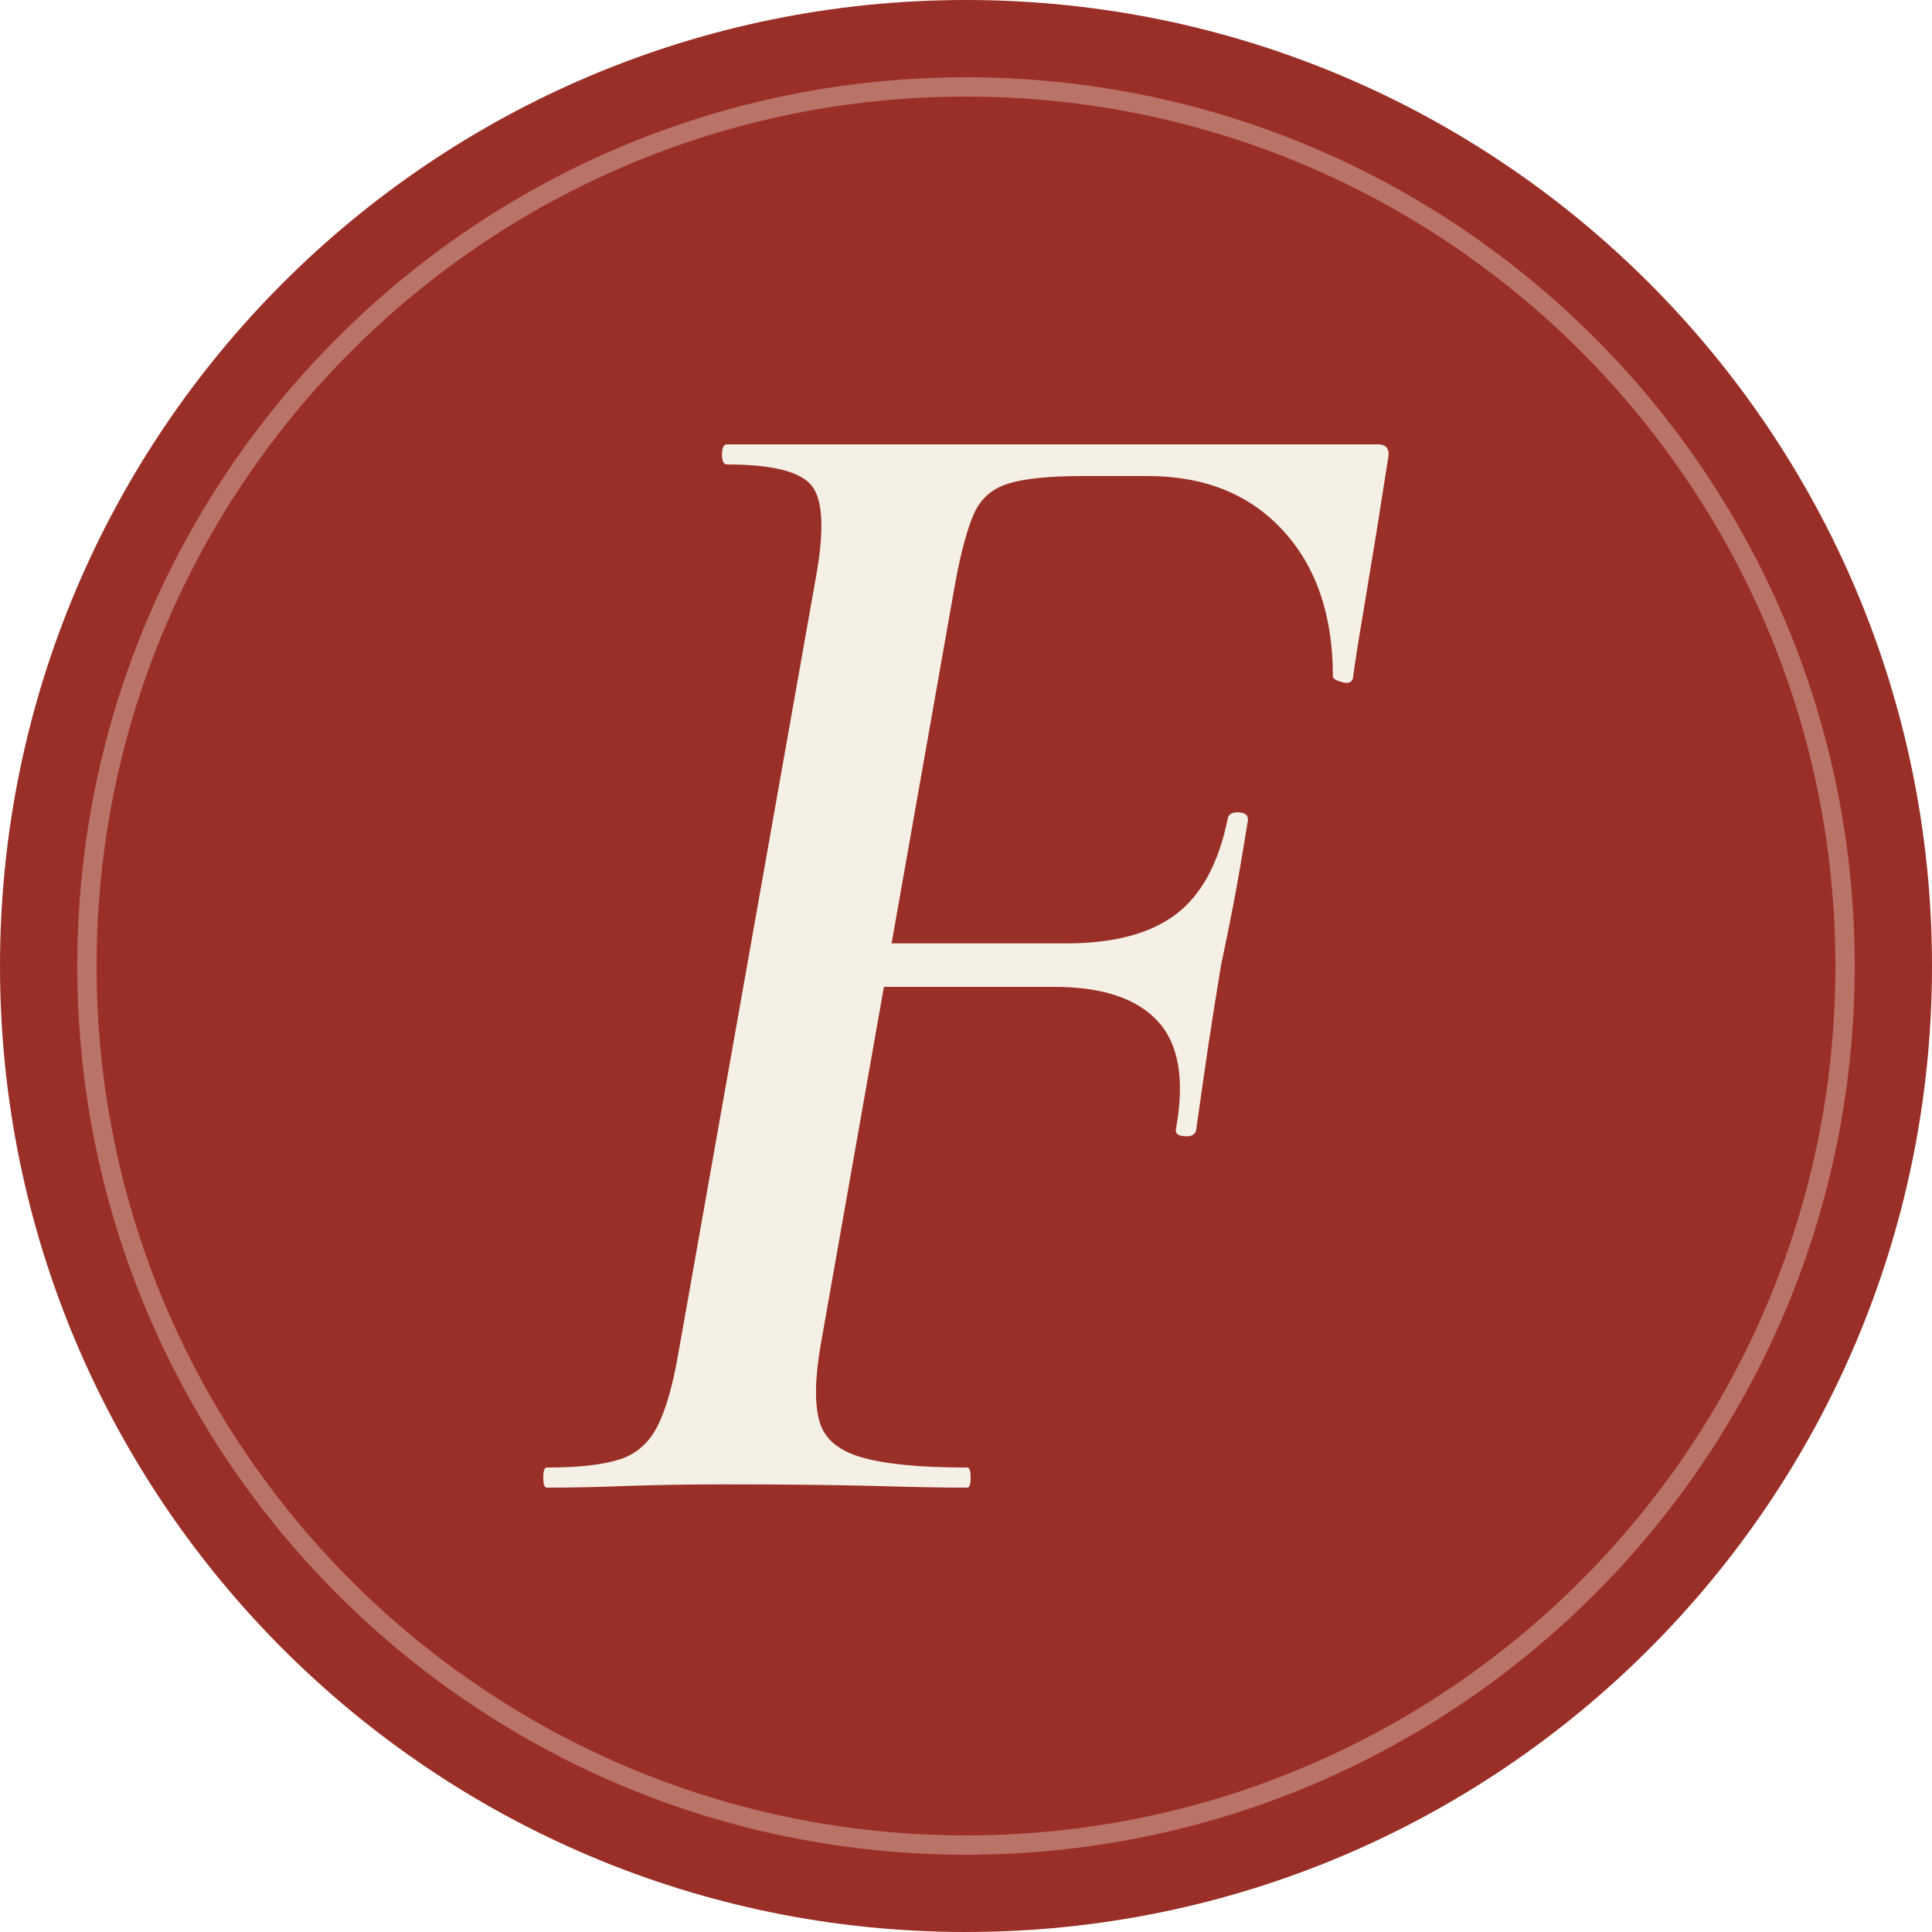
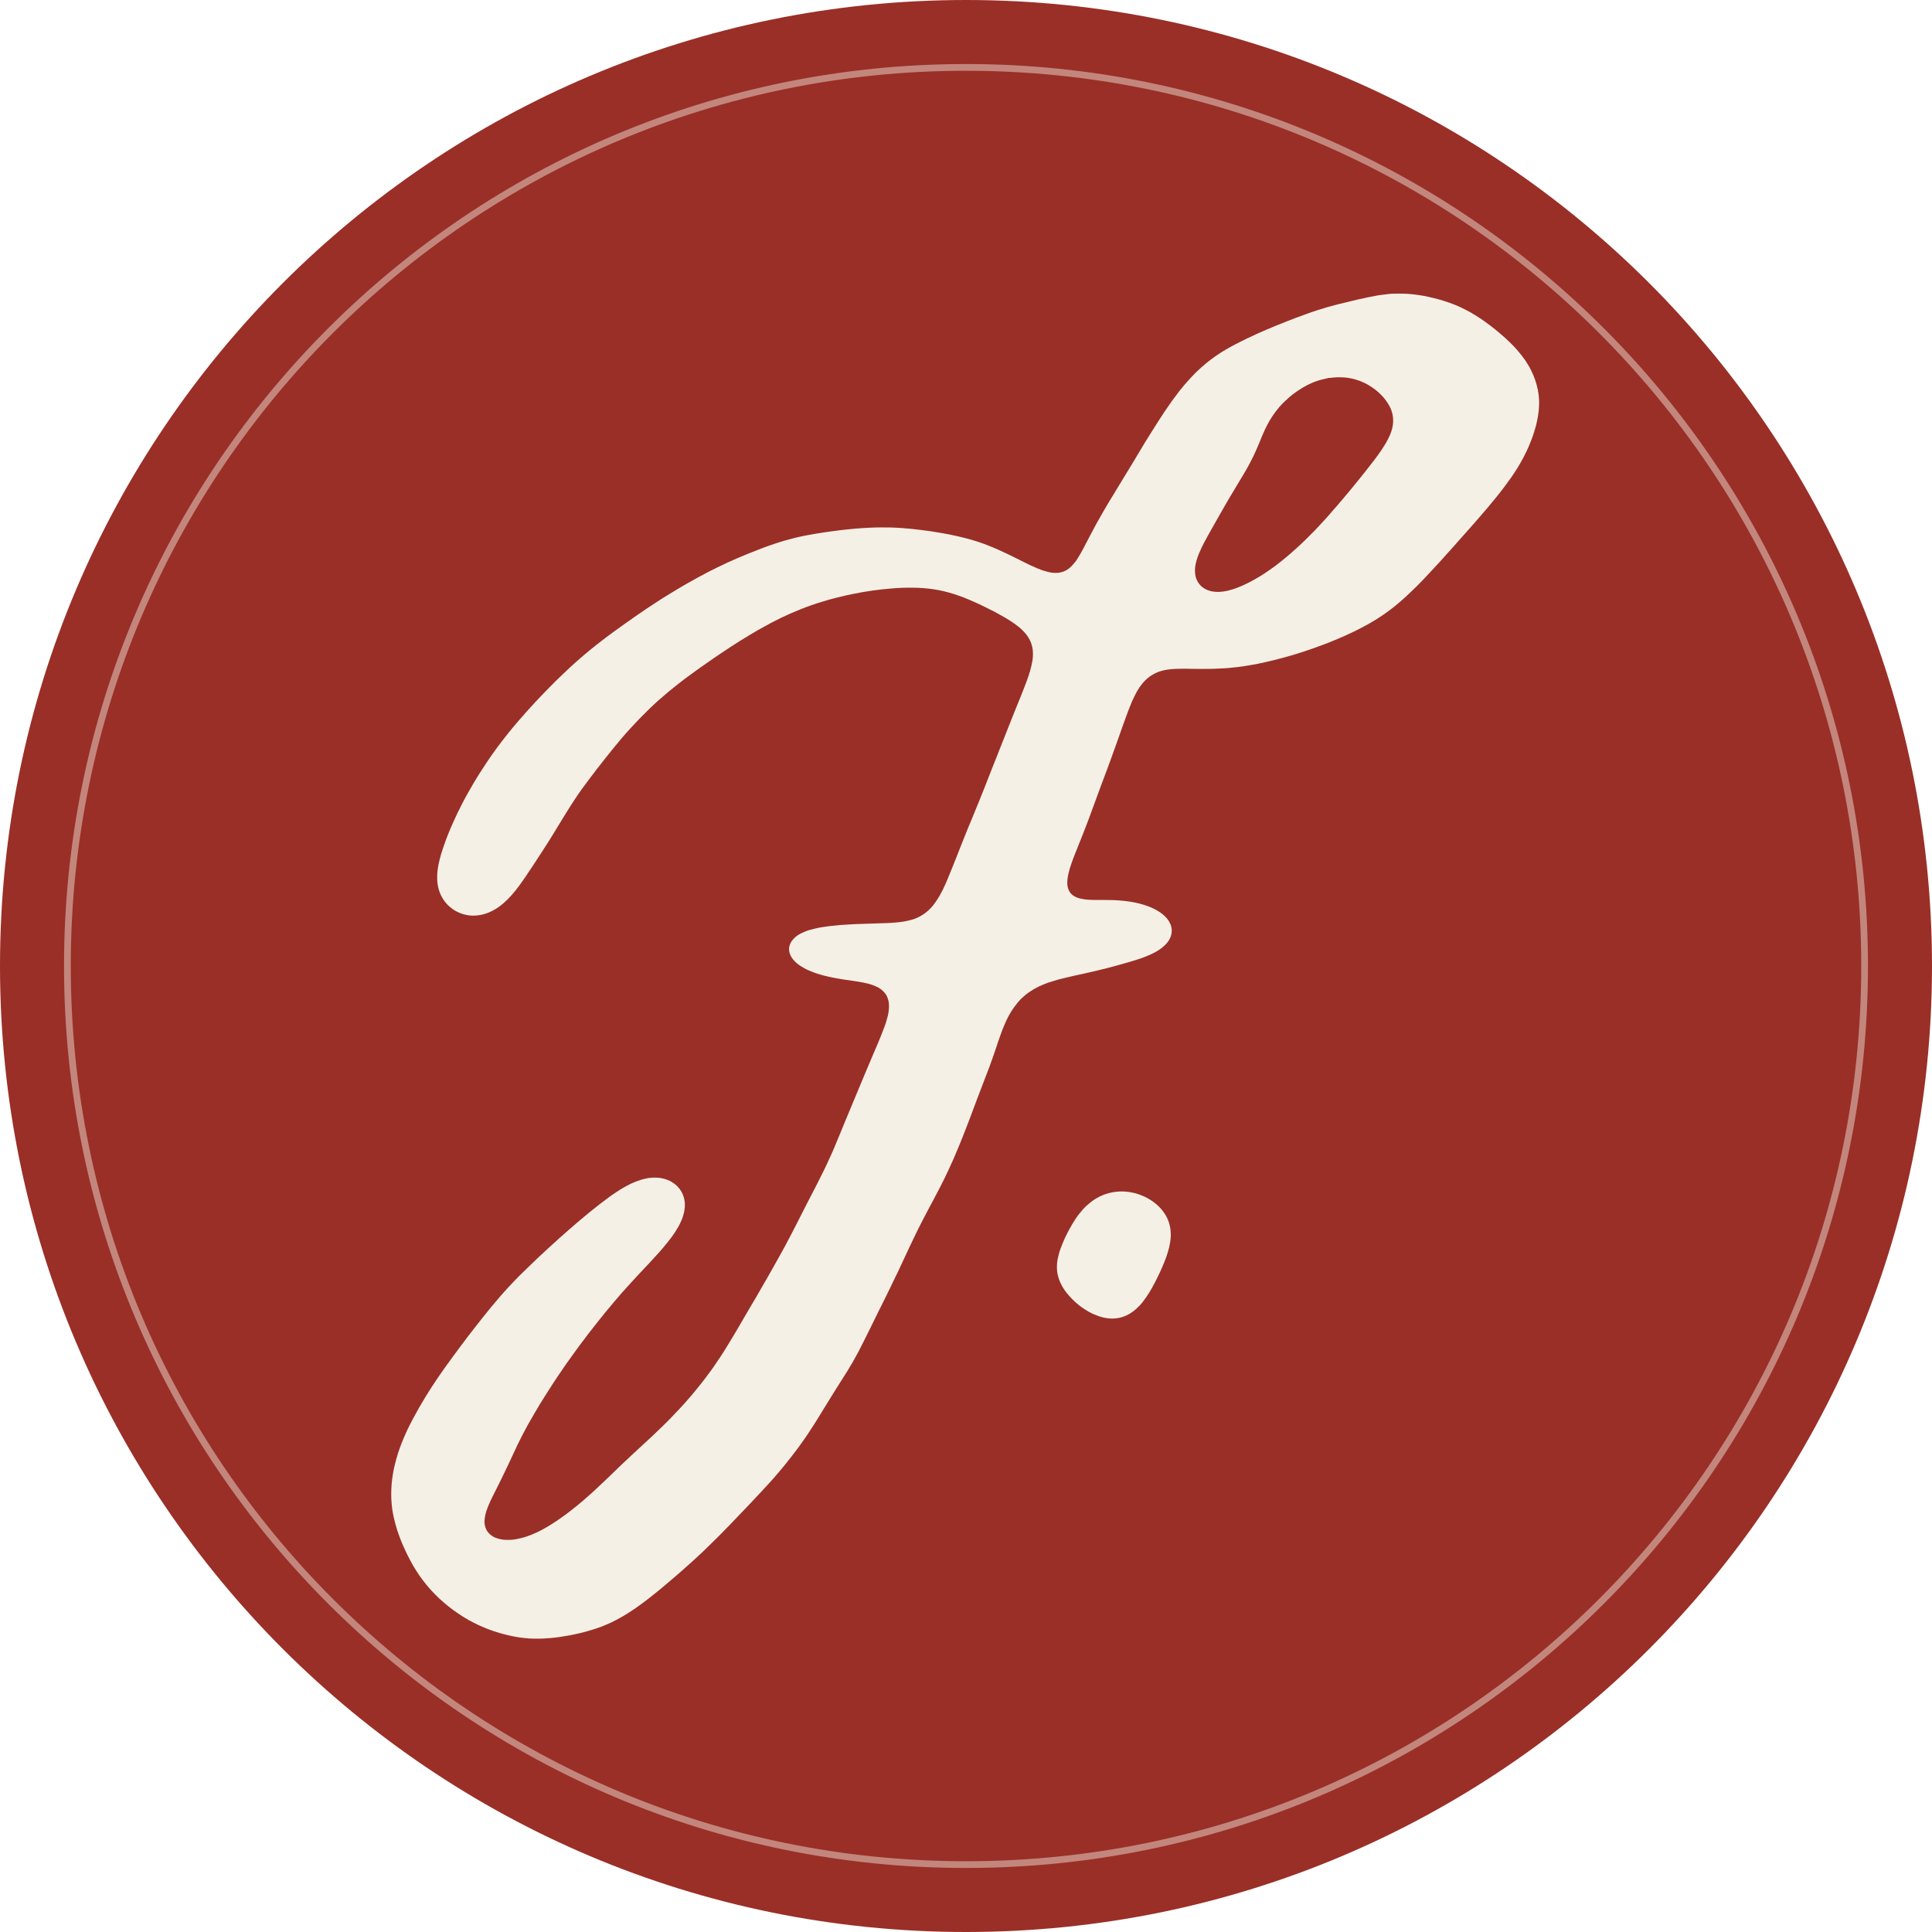
- <svg xmlns="http://www.w3.org/2000/svg" viewBox="0 0 100 100" role="img" aria-label="Mondo d'Inchiostro Matitoso">
-   <circle cx="50" cy="50" r="50" fill="#9a2f27" />
-   <circle cx="50" cy="50" r="45.5" fill="none" stroke="#f5f0e6" stroke-opacity=".35" stroke-width="1" />
-   <path fill="#f5f0e6" d="M28.3 77Q28.12 77 28.12 76.48Q28.12 75.96 28.3 75.96Q30.8 75.96 32.1 75.53Q33.39 75.1 34.04 73.8Q34.69 72.51 35.12 70L42.21 30Q42.9 26.28 42.03 25.16Q41.17 24.04 37.63 24.04Q37.37 24.04 37.37 23.52Q37.37 23 37.63 23H71.32Q72.01 23 71.84 23.78Q71.58 25.42 71.24 27.58Q70.89 29.74 70.55 31.77Q70.2 33.8 70.03 35.1Q69.94 35.44 69.47 35.31Q68.99 35.18 68.99 35.01Q68.99 30.26 66.4 27.45Q63.81 24.64 59.4 24.64H56.03Q53.44 24.64 52.19 25.03Q50.93 25.42 50.41 26.59Q49.9 27.75 49.46 30.08L42.47 69.66Q42.03 72.25 42.42 73.59Q42.81 74.93 44.63 75.44Q46.44 75.96 50.07 75.96Q50.24 75.96 50.24 76.48Q50.24 77 50.07 77Q48.25 77 45.14 76.91Q42.03 76.83 37.45 76.83Q34.86 76.83 32.53 76.91Q30.2 77 28.3 77ZM61.91 58.51Q61.82 58.86 61.3 58.81Q60.78 58.77 60.87 58.42Q61.56 54.62 59.92 52.85Q58.28 51.08 54.56 51.08H42.38L42.64 48.83H55.17Q58.88 48.83 60.87 47.32Q62.86 45.81 63.55 42.35Q63.63 42.01 64.15 42.05Q64.67 42.09 64.58 42.53Q64.15 45.2 63.85 46.76Q63.55 48.32 63.2 49.96Q62.86 52.03 62.55 54.06Q62.25 56.09 61.91 58.51Z" />
+ <svg xmlns="http://www.w3.org/2000/svg" viewBox="25 25 430 430" role="img" aria-label="Logo Mondo d'Inchiostro Matitoso">
+   <circle cx="240" cy="240" r="215" fill="#9a2f27" />
+   <circle cx="240" cy="240" r="200" fill="none" stroke="#f5f0e6" stroke-opacity=".45" stroke-width="1.5" />
+   <g transform="translate(240,240) scale(0.1887) translate(-843.5,-926)">
+     <path d="M1342,133.4C1339,133.8 1334,134.3 1330,134.9C1326,135.6 1322,136.4 1318,137.2C1314,138 1310,138.9 1306,139.8C1302,140.8 1298,141.7 1294,142.7C1290,143.7 1286,144.6 1282,145.6C1278,146.7 1274,147.7 1270,148.8C1266,150 1262,151.2 1258,152.5C1254,153.8 1250,155.1 1246,156.6C1242,158 1238,159.5 1234,161C1230,162.5 1226,164.1 1222,165.6C1218,167.2 1214,168.8 1210,170.4C1206,172 1202,173.7 1198,175.4C1194,177.1 1190,178.9 1186,180.7C1182,182.5 1178,184.4 1174,186.3C1170,188.2 1166,190.2 1162,192.3C1158,194.4 1154,196.5 1150,198.9C1146,201.2 1142.1,203.7 1138.1,206.5C1134.2,209.2 1130.3,212.2 1126.5,215.3C1122.6,218.5 1118.9,221.9 1115.2,225.4C1111.6,229 1108.1,232.7 1104.7,236.5C1101.3,240.3 1098.1,244.2 1095,248.1C1091.9,252.1 1089,256.1 1086.1,260C1083.3,264 1080.5,268 1077.8,272C1075.1,276 1072.5,280 1070,284C1067.4,288 1064.9,292 1062.4,296C1059.8,300 1057.4,304 1054.9,308C1052.5,312 1050.1,316 1047.7,320C1045.2,324 1042.9,328 1040.5,332C1038.1,336 1035.7,340 1033.2,344C1030.8,348 1028.4,352 1025.9,356C1023.5,360 1021,364 1018.6,368C1016.1,372 1013.7,376 1011.3,380C1008.9,384 1006.6,388 1004.3,392C1002,396 999.7,400 997.5,404C995.3,408 993.2,412 991.1,416C989,419.9 986.9,424 984.9,427.8C982.9,431.7 980.9,435.6 978.8,439.2C976.7,442.8 974.7,446.3 972.4,449.3C970,452.3 967.6,455.1 964.9,457.1C962.2,459.2 959.3,460.7 956.1,461.5C952.9,462.4 949.4,462.5 945.9,462.2C942.3,461.9 938.5,460.8 934.7,459.6C930.8,458.4 926.9,456.7 922.9,454.9C919,453.2 915,451.2 911,449.2C907,447.3 903,445.2 899,443.2C895,441.3 891,439.3 887,437.5C883,435.6 879,433.8 875,432.2C871,430.5 867,428.9 863,427.5C859,426.1 855,424.8 851,423.6C847,422.4 843,421.4 839,420.4C835,419.4 831,418.5 827,417.7C823,416.8 819,416.1 815,415.4C811,414.7 807,414 803,413.4C799,412.8 795,412.3 791,411.8C787,411.3 783,410.8 779,410.4C775,410 771,409.7 767,409.4C763,409.1 759,408.9 755,408.8C751,408.7 747,408.7 743,408.7C739,408.7 735,408.8 731,409C727,409.1 723,409.4 719,409.7C715,409.9 711,410.3 707,410.7C703,411.1 699,411.5 695,412C691,412.5 687,413 683,413.6C679,414.1 675,414.7 671,415.4C667,416 663,416.6 659,417.4C655,418.1 651,418.9 647,419.8C643,420.7 639,421.7 635,422.8C631,423.8 627,425 623,426.3C619,427.5 615,428.9 611,430.3C607,431.7 603,433.2 599,434.8C595,436.3 591,437.9 587,439.5C583,441.2 579,442.8 575,444.5C571,446.3 567,448 563,449.8C559,451.6 555,453.5 551,455.5C547,457.4 543,459.4 539,461.5C535,463.6 531,465.7 527,467.9C523,470.1 519,472.3 515,474.6C511,476.9 507,479.2 503,481.6C499,484 495,486.4 491,488.9C487,491.3 483,493.9 479,496.5C475,499.1 471,501.7 467,504.4C463,507.1 459,509.9 455,512.6C451,515.4 447,518.2 443,521C439,523.8 435,526.7 431,529.6C427,532.5 423,535.4 419,538.4C415,541.5 411,544.5 407,547.7C403,550.9 399,554.1 395,557.5C391,560.9 387,564.3 383,567.9C379,571.4 375,575.1 371.1,578.9C367.1,582.6 363.1,586.5 359.2,590.3C355.3,594.2 351.4,598.2 347.5,602.1C343.7,606.1 339.9,610 336.2,614C332.5,618 328.8,622 325.2,626C321.6,630 318.1,634 314.7,638C311.3,642 307.9,646 304.7,650C301.5,654 298.3,658 295.3,662C292.2,666 289.3,670 286.4,674C283.5,678 280.8,682 278.1,686C275.4,690 272.8,694 270.3,698C267.7,702 265.3,706 262.9,710C260.5,714 258.2,718 256,722C253.7,726 251.6,730 249.5,734C247.4,738 245.4,742 243.5,746C241.6,750 239.8,754 238,758C236.2,762 234.5,766 232.9,770C231.3,774 229.8,778 228.4,782C227,786 225.6,790 224.4,794C223.3,798 222.2,802 221.4,806C220.6,810 220,814 219.8,817.9C219.7,821.9 219.7,825.8 220.3,829.6C220.9,833.4 221.9,837.2 223.4,840.7C224.9,844.2 226.9,847.7 229.3,850.7C231.6,853.6 234.6,856.4 237.7,858.6C240.8,860.9 244.3,862.7 247.9,864C251.5,865.3 255.4,866.2 259.2,866.5C263,866.8 266.9,866.5 270.8,865.8C274.6,865.1 278.5,863.9 282.2,862.2C285.9,860.6 289.5,858.4 293,855.9C296.5,853.4 299.8,850.4 303,847.3C306.2,844.1 309.2,840.6 312.1,837C315,833.4 317.8,829.6 320.5,825.7C323.3,821.9 325.9,817.9 328.5,813.9C331.2,810 333.8,806 336.4,802C339,798 341.6,794 344.2,790C346.8,786 349.4,782 351.9,778C354.4,774 356.9,770 359.3,766C361.8,762 364.2,758 366.6,754C369.1,750 371.5,746 374,742C376.5,738 379,734 381.7,730C384.3,726 387.1,722 389.9,718C392.8,714 395.8,710 398.8,706C401.8,702 404.8,698 407.9,694C411,690 414.2,686 417.3,682C420.5,678 423.6,674 426.9,670C430.1,666 433.4,662 436.8,658C440.2,654 443.7,650.1 447.3,646.1C450.9,642.2 454.6,638.2 458.3,634.4C462,630.6 465.9,626.7 469.7,623C473.5,619.3 477.4,615.7 481.3,612.2C485.3,608.7 489.2,605.4 493.1,602.1C497.1,598.8 501.1,595.6 505.1,592.5C509,589.4 513,586.4 517,583.5C521,580.5 525,577.6 529,574.8C533,571.9 537,569.1 541,566.4C545,563.6 549,560.8 553,558.2C557,555.5 561,552.8 565,550.2C569,547.6 573,545 577,542.5C581,540 585,537.6 589,535.2C593,532.8 597,530.4 601,528.2C605,525.9 609,523.7 613,521.6C617,519.5 621,517.5 625,515.5C629,513.6 633,511.8 637,510C641,508.3 645,506.6 649,505C653,503.4 657,502 661,500.5C665,499.1 669,497.8 673,496.6C677,495.3 681,494.2 685,493.1C689,492 693,491 697,490.1C701,489.1 705,488.2 709,487.4C713,486.6 717,485.8 721,485.1C725,484.5 729,483.8 733,483.2C737,482.7 741,482.2 745,481.7C749,481.3 753,480.9 757,480.6C761,480.3 765,480 769,479.9C773,479.8 777,479.7 781,479.8C785,479.8 789,480 793,480.3C797,480.6 801,481 805,481.6C809,482.2 813,483 817,483.9C821,484.8 825,486 829,487.2C833,488.5 837,489.9 841,491.4C845,493 849,494.7 853,496.5C857,498.2 861,500.1 865,502.1C869,504 873,506 877,508.1C880.9,510.2 884.9,512.4 888.7,514.6C892.6,516.9 896.4,519.2 899.9,521.7C903.5,524.2 906.9,526.8 909.8,529.7C912.7,532.6 915.3,535.6 917.3,538.9C919.3,542.1 920.7,545.6 921.5,549.2C922.4,552.8 922.6,556.6 922.4,560.4C922.3,564.2 921.5,568.2 920.6,572.1C919.7,576 918.5,580 917.2,584C915.9,588 914.3,592 912.8,596C911.3,600 909.7,604 908.1,608C906.5,612 904.9,616 903.2,620C901.6,624 900,628 898.4,632C896.8,636 895.2,640 893.6,644C892,648 890.4,652 888.9,656C887.3,660 885.7,664 884.1,668C882.6,672 881,676 879.4,680C877.8,684 876.2,688 874.6,692C873.1,696 871.5,700 869.9,704C868.3,708 866.8,712 865.2,716C863.6,720 862,724 860.4,728C858.8,732 857.2,736 855.5,740C853.9,744 852.3,748 850.6,752C848.9,756 847.3,760 845.6,764C844,768 842.4,772 840.8,776C839.2,780 837.6,784 836,788C834.4,792 832.8,796 831.3,800C829.7,804 828.1,808 826.5,812C824.9,816 823.3,820 821.6,823.9C819.9,827.9 818.2,831.9 816.3,835.7C814.3,839.5 812.4,843.3 810.1,846.8C807.9,850.3 805.5,853.8 802.8,856.7C800.1,859.7 797.1,862.4 793.9,864.6C790.8,866.8 787.3,868.6 783.8,870C780.2,871.4 776.4,872.4 772.6,873.1C768.8,873.9 764.8,874.3 760.9,874.7C757,875.1 753,875.2 749,875.4C745,875.6 741,875.7 737,875.8C733,875.9 729,876 725,876.2C721,876.3 717,876.4 713,876.6C709,876.8 705,877 701,877.3C697,877.5 693,877.8 689,878.3C685,878.7 681,879.1 677,879.7C673.1,880.3 669.1,880.9 665.3,881.9C661.4,882.8 657.6,883.8 654.1,885.2C650.6,886.6 647.2,888.2 644.4,890.2C641.7,892.2 639.2,894.6 637.6,897.1C636,899.7 634.9,902.6 634.8,905.4C634.7,908.3 635.4,911.3 636.8,914.1C638.2,916.8 640.5,919.6 643.1,922C645.7,924.4 649,926.5 652.4,928.4C655.7,930.3 659.6,931.9 663.3,933.4C667.1,934.8 671.1,936 675.1,937.1C679,938.1 683,939 687,939.8C691,940.6 695,941.2 699,941.9C703,942.5 707,943 710.9,943.6C714.9,944.3 718.8,944.8 722.6,945.6C726.3,946.4 730.1,947.2 733.5,948.5C736.8,949.8 740.1,951.2 742.7,953.1C745.4,955.1 747.7,957.4 749.3,960C750.9,962.7 751.9,965.8 752.4,969C752.9,972.3 752.7,976 752.2,979.7C751.8,983.4 750.7,987.3 749.5,991.2C748.4,995.1 746.8,999 745.3,1003C743.8,1007 742.1,1011 740.5,1015C738.8,1019 737.1,1023 735.4,1027C733.7,1031 731.9,1035 730.3,1039C728.6,1043 726.9,1047 725.2,1051C723.5,1055 721.9,1059 720.2,1063C718.5,1067 716.8,1071 715.2,1075C713.5,1079 711.8,1083 710.2,1087C708.5,1091 706.8,1095 705.2,1099C703.5,1103 701.9,1107 700.2,1111C698.6,1115 697,1119 695.3,1123C693.7,1127 692,1131 690.3,1135C688.7,1139 687,1143 685.2,1147C683.4,1151 681.6,1155 679.7,1159C677.9,1163 675.9,1167 673.9,1171C671.9,1175 669.9,1179 667.9,1183C665.8,1187 663.7,1191 661.7,1195C659.6,1199 657.6,1203 655.5,1207C653.5,1211 651.4,1215 649.4,1219C647.4,1223 645.4,1227 643.3,1231C641.3,1235 639.2,1239 637.1,1243C635.1,1247 632.9,1251 630.8,1255C628.6,1259 626.4,1263 624.2,1267C622,1271 619.8,1275 617.5,1279C615.3,1283 613,1287 610.7,1291C608.4,1295 606.1,1299 603.8,1303C601.5,1307 599.2,1311 596.9,1315C594.5,1319 592.2,1323 589.8,1327C587.5,1331 585.1,1335 582.8,1339C580.4,1343 578.1,1347 575.8,1351C573.4,1355 571.1,1359 568.7,1363C566.3,1367 563.9,1371 561.4,1375C559,1379 556.5,1383 553.8,1387C551.2,1391 548.5,1395 545.7,1399C542.9,1403 539.9,1407 536.9,1411C533.9,1415 530.8,1419 527.5,1423C524.3,1427 521,1431 517.6,1434.9C514.2,1438.9 510.6,1442.9 507,1446.8C503.4,1450.7 499.7,1454.6 496,1458.4C492.3,1462.3 488.4,1466.1 484.6,1469.8C480.7,1473.6 476.8,1477.3 472.9,1481C468.9,1484.6 465,1488.3 461.1,1491.9C457.1,1495.5 453.2,1499.1 449.3,1502.8C445.3,1506.5 441.5,1510.1 437.6,1513.8C433.7,1517.5 429.8,1521.3 426,1525C422.1,1528.7 418.3,1532.5 414.4,1536.1C410.5,1539.8 406.6,1543.4 402.7,1547C398.8,1550.5 394.8,1554 390.9,1557.4C386.9,1560.7 383,1564 379,1567.1C375,1570.3 371,1573.3 367,1576.1C363,1579 359,1581.7 355,1584.2C351,1586.7 347,1589.1 343,1591.2C339,1593.3 335,1595.2 331,1596.8C327,1598.4 323,1599.8 319,1600.7C315.1,1601.7 311.1,1602.5 307.3,1602.8C303.4,1603 299.6,1603 296.1,1602.4C292.6,1601.8 289.1,1600.8 286.3,1599.3C283.5,1597.8 281,1595.7 279.2,1593.2C277.5,1590.8 276.3,1587.8 275.8,1584.6C275.3,1581.5 275.7,1577.9 276.4,1574.2C277.1,1570.6 278.5,1566.7 280,1562.8C281.6,1558.9 283.6,1554.9 285.5,1551C287.4,1547 289.5,1543 291.5,1539C293.5,1535 295.5,1531 297.4,1527C299.4,1523 301.3,1519 303.2,1515C305.1,1511 306.9,1507 308.8,1503C310.6,1499 312.5,1495 314.4,1491C316.4,1487 318.3,1483 320.4,1479C322.5,1475 324.6,1471 326.8,1467C329,1463 331.3,1459 333.7,1455C336,1451 338.4,1447 340.8,1443C343.3,1439 345.7,1435 348.3,1431C350.8,1427 353.4,1423 356,1419C358.6,1415 361.2,1411 364,1407C366.7,1403 369.4,1399 372.2,1395C375.1,1391 377.9,1387 380.8,1383C383.7,1379 386.6,1375 389.6,1371C392.6,1367 395.6,1363 398.7,1359C401.8,1355 404.9,1351 408.1,1347C411.3,1343 414.5,1339 417.7,1335C421,1331 424.3,1327 427.7,1323C431,1319.1 434.4,1315.1 437.9,1311.1C441.4,1307.2 445,1303.2 448.6,1299.3C452.2,1295.3 455.9,1291.4 459.5,1287.5C463.2,1283.6 466.9,1279.6 470.6,1275.7C474.2,1271.8 477.9,1267.8 481.4,1263.9C484.9,1259.9 488.4,1255.9 491.5,1251.9C494.7,1248 497.7,1244 500.3,1240C502.9,1236 505.2,1232 507,1228C508.8,1224.1 510.2,1220.1 511,1216.2C511.8,1212.3 512.1,1208.4 511.8,1204.8C511.4,1201.2 510.5,1197.5 509,1194.4C507.5,1191.2 505.3,1188.1 502.8,1185.6C500.3,1183.2 497.2,1181 494,1179.4C490.7,1177.8 487,1176.7 483.4,1176.1C479.7,1175.5 475.7,1175.5 471.8,1175.8C468,1176.1 464,1177 460,1178.2C456,1179.4 452,1181 448,1182.9C444,1184.8 440,1187.1 436,1189.5C432,1192 428,1194.7 424,1197.5C420,1200.4 416,1203.4 412,1206.5C408,1209.6 404,1212.8 400,1216C396,1219.3 392,1222.6 388,1226C384,1229.4 380,1232.8 376,1236.3C372,1239.8 368,1243.3 364,1246.9C360,1250.5 356,1254.1 352,1257.8C348,1261.4 344,1265.1 340,1268.9C336.1,1272.6 332.1,1276.4 328.2,1280.2C324.3,1284 320.3,1287.8 316.5,1291.6C312.7,1295.5 308.9,1299.4 305.3,1303.3C301.6,1307.2 298.1,1311.1 294.6,1315.1C291.1,1319.1 287.8,1323 284.5,1327C281.2,1331 278,1335 274.8,1339C271.6,1343 268.4,1347 265.3,1351C262.2,1355 259.1,1359 256,1363C253,1367 249.9,1371 247,1375C244,1379 241,1383 238.1,1387C235.1,1391 232.2,1395 229.4,1399C226.5,1403 223.7,1407 221,1411C218.3,1415 215.6,1419 213,1423C210.4,1427 207.9,1431 205.5,1435C203.1,1439 200.7,1443 198.4,1447C196.1,1451 193.9,1455 191.8,1459C189.6,1463 187.6,1467 185.6,1471C183.7,1475 181.9,1479 180.2,1483C178.5,1487 176.9,1491 175.5,1495C174.1,1499 172.8,1503 171.7,1507C170.6,1511 169.6,1515 168.7,1519C167.9,1523 167.2,1527 166.7,1531C166.2,1535 165.8,1539 165.7,1543C165.5,1547 165.5,1551 165.7,1555C165.9,1559 166.3,1563 166.8,1567C167.4,1571 168.2,1575 169.2,1579C170.1,1583 171.3,1587 172.5,1591C173.8,1595 175.3,1599 176.8,1603C178.4,1607 180.1,1611 182,1615C183.8,1619 185.8,1623 187.9,1626.9C190,1630.9 192.3,1634.9 194.8,1638.8C197.2,1642.7 199.9,1646.6 202.7,1650.3C205.6,1654.1 208.7,1657.9 211.9,1661.5C215.2,1665.1 218.7,1668.6 222.2,1672C225.8,1675.3 229.6,1678.5 233.4,1681.6C237.2,1684.6 241.2,1687.5 245.1,1690.1C249,1692.8 253,1695.2 257,1697.5C261,1699.7 265,1701.7 269,1703.6C273,1705.4 277,1707.1 281,1708.6C285,1710.1 289,1711.4 293,1712.6C297,1713.8 301,1714.8 305,1715.7C309,1716.6 313,1717.4 317,1718C321,1718.5 325,1718.9 329,1719.2C333,1719.4 337,1719.4 341,1719.4C345,1719.3 349,1719 353,1718.7C357,1718.4 361,1717.9 365,1717.3C369,1716.7 373,1716 377,1715.3C381,1714.5 385,1713.6 389,1712.7C393,1711.7 397,1710.6 401,1709.4C405,1708.2 409,1706.9 413,1705.4C417,1703.8 421,1702.2 425,1700.3C429,1698.4 433,1696.3 437,1694C441,1691.8 445,1689.3 449,1686.6C453,1684 457,1681.2 461,1678.2C465,1675.3 469,1672.2 473,1669C477,1665.9 481,1662.6 485,1659.3C489,1656 493,1652.6 496.9,1649.2C500.9,1645.8 504.9,1642.4 508.8,1638.9C512.8,1635.4 516.7,1631.9 520.6,1628.4C524.5,1624.8 528.4,1621.2 532.3,1617.6C536.1,1613.9 539.9,1610.2 543.7,1606.5C547.5,1602.8 551.3,1599.1 555,1595.3C558.7,1591.5 562.4,1587.7 566.1,1583.9C569.8,1580 573.5,1576.2 577.2,1572.3C580.9,1568.4 584.6,1564.5 588.4,1560.6C592.1,1556.7 595.8,1552.8 599.5,1548.8C603.2,1544.9 606.9,1540.9 610.5,1536.9C614.1,1533 617.6,1529 621,1525C624.4,1521 627.8,1517 631,1513C634.2,1509 637.4,1505 640.4,1501C643.5,1497 646.5,1493 649.3,1489C652.2,1485 655,1481 657.6,1477C660.3,1473 662.9,1469 665.4,1465C667.9,1461 670.3,1457 672.8,1453C675.3,1449 677.7,1445 680.2,1441C682.6,1437 685.1,1433 687.6,1429C690.2,1425 692.7,1421 695.2,1417C697.8,1413 700.3,1409 702.8,1405C705.2,1401 707.7,1397 710,1393C712.3,1389 714.5,1385 716.6,1381C718.7,1377 720.7,1373 722.7,1369C724.8,1365 726.7,1361 728.7,1357C730.6,1353 732.6,1349 734.6,1345C736.5,1341 738.5,1337 740.5,1333C742.5,1329 744.5,1325 746.5,1321C748.4,1317 750.4,1313 752.4,1309C754.4,1305 756.3,1301 758.2,1297C760.2,1293 762.1,1289 764,1285C765.9,1281 767.8,1277 769.6,1273C771.5,1269 773.4,1265 775.2,1261C777.1,1257 779,1253 780.9,1249C782.8,1245 784.7,1241 786.7,1237C788.7,1233 790.7,1229 792.8,1225C794.9,1221 797,1217 799.1,1213C801.2,1209 803.4,1205 805.5,1201C807.7,1197 809.8,1193 811.8,1189C813.9,1185 815.9,1181 817.9,1177C819.8,1173 821.7,1169 823.6,1165C825.4,1161 827.2,1157 829,1153C830.7,1149 832.4,1145 834.1,1141C835.7,1137 837.4,1133 839,1129C840.6,1125 842.1,1121 843.7,1117C845.2,1113 846.8,1109 848.3,1105C849.8,1101 851.3,1097 852.8,1093C854.3,1089 855.8,1085 857.3,1081C858.8,1077 860.4,1073 861.9,1069C863.4,1065 865,1061 866.5,1057C868.1,1053 869.6,1049 871.1,1045C872.5,1041 874,1037 875.4,1033C876.8,1029 878.1,1025 879.5,1021C880.8,1017 882.1,1013 883.6,1009C885,1005 886.4,1001 888.1,997.1C889.7,993.2 891.5,989.2 893.5,985.4C895.6,981.6 897.8,977.9 900.4,974.4C902.9,970.9 905.7,967.5 908.7,964.5C911.8,961.5 915.1,958.8 918.6,956.4C922.1,954 925.8,951.9 929.6,950.1C933.3,948.3 937.2,946.8 941.1,945.4C945.1,944.1 949.1,942.9 953,941.8C957,940.8 961,939.8 965,938.9C969,937.9 973,937.1 977,936.2C981,935.3 985,934.5 989,933.5C993,932.6 997,931.7 1001,930.7C1005,929.7 1009,928.7 1013,927.7C1017,926.6 1021,925.6 1025,924.4C1029,923.3 1033,922.2 1037,921C1041,919.8 1045,918.6 1048.9,917.3C1052.8,915.9 1056.7,914.5 1060.4,912.8C1064.1,911.1 1067.8,909.2 1071,907.1C1074.2,904.9 1077.3,902.5 1079.7,899.8C1082,897.2 1084,894.2 1085,891.1C1086.1,888.1 1086.4,884.8 1086,881.7C1085.6,878.6 1084.3,875.4 1082.4,872.5C1080.6,869.7 1077.9,867 1075,864.6C1072.1,862.3 1068.6,860.2 1065.1,858.5C1061.5,856.7 1057.6,855.2 1053.8,854C1049.9,852.7 1045.9,851.8 1042,851C1038,850.2 1034,849.6 1030,849.2C1026,848.8 1022,848.5 1018,848.3C1014,848.2 1010,848.2 1006.1,848.1C1002.1,848.1 998.1,848.2 994.3,848.1C990.5,847.9 986.7,847.9 983.3,847.4C979.9,846.8 976.5,846.2 973.8,845C971.1,843.8 968.6,842.2 966.9,840.1C965.2,838 964,835.4 963.4,832.5C962.8,829.7 962.9,826.3 963.3,822.8C963.7,819.3 964.7,815.5 965.7,811.7C966.8,807.9 968.3,803.9 969.7,799.9C971.1,796 972.8,792 974.4,788C975.9,784 977.6,780 979.2,776C980.8,772 982.4,768 983.9,764C985.5,760 987,756 988.5,752C990,748 991.5,744 992.9,740C994.4,736 995.8,732 997.3,728C998.8,724 1000.2,720 1001.7,716C1003.2,712 1004.7,708 1006.2,704C1007.7,700 1009.2,696 1010.7,692C1012.2,688 1013.6,684 1015.1,680C1016.6,676 1018,672 1019.4,668C1020.9,664 1022.3,660 1023.7,656C1025.1,652 1026.5,648 1027.9,644C1029.4,640 1030.8,636 1032.3,632C1033.7,628 1035.2,624 1036.8,620.1C1038.3,616.2 1039.9,612.3 1041.8,608.6C1043.6,604.8 1045.6,601.1 1047.8,597.8C1050.1,594.5 1052.6,591.3 1055.3,588.7C1058.1,586 1061.2,583.7 1064.5,581.9C1067.7,580 1071.3,578.7 1074.9,577.7C1078.6,576.7 1082.4,576.2 1086.3,575.8C1090.1,575.5 1094.1,575.4 1098.1,575.4C1102,575.3 1106,575.4 1110,575.5C1114,575.5 1118,575.6 1122,575.6C1126,575.6 1130,575.6 1134,575.5C1138,575.4 1142,575.2 1146,575C1150,574.8 1154,574.5 1158,574C1162,573.6 1166,573.2 1170,572.6C1174,572 1178,571.3 1182,570.6C1186,569.9 1190,569.1 1194,568.2C1198,567.3 1202,566.4 1206,565.4C1210,564.4 1214,563.4 1218,562.3C1222,561.2 1226,560 1230,558.9C1234,557.7 1238,556.4 1242,555.1C1246,553.8 1250,552.4 1254,551C1258,549.6 1262,548.1 1266,546.6C1270,545.1 1274,543.5 1278,541.8C1282,540.2 1286,538.5 1290,536.7C1294,534.9 1298,533 1302,531.1C1306,529.1 1310,527.1 1314,524.9C1318,522.7 1322,520.5 1326,518C1330,515.6 1333.9,513 1337.9,510.2C1341.9,507.4 1345.8,504.4 1349.7,501.3C1353.6,498.1 1357.5,494.7 1361.4,491.2C1365.2,487.7 1369.1,484 1372.9,480.3C1376.7,476.6 1380.4,472.7 1384.2,468.8C1387.9,464.9 1391.6,460.9 1395.3,456.9C1399,453 1402.6,449 1406.2,445C1409.8,441 1413.4,437 1417,433C1420.5,429 1424.1,425 1427.6,421C1431.2,417 1434.8,413 1438.3,409C1441.8,405 1445.3,401 1448.8,397C1452.3,393 1455.7,389 1459.1,385C1462.4,381 1465.8,377 1469,373C1472.2,369 1475.4,365 1478.4,361C1481.4,357 1484.3,353 1487.1,349C1489.8,345 1492.5,341 1494.9,337C1497.3,333 1499.5,329 1501.6,325C1503.7,321 1505.6,317 1507.3,313C1509,309 1510.6,305 1512,301C1513.4,297 1514.6,293 1515.7,289C1516.7,285 1517.6,281 1518.2,277C1518.9,273 1519.3,269 1519.4,265C1519.6,261 1519.4,257 1519,253C1518.5,249 1517.8,245 1516.7,241C1515.7,237.1 1514.3,233.1 1512.7,229.2C1511,225.2 1509.1,221.3 1506.8,217.5C1504.6,213.7 1502,209.9 1499.1,206.2C1496.3,202.5 1493.1,198.9 1489.8,195.3C1486.5,191.8 1482.9,188.4 1479.2,185C1475.5,181.7 1471.6,178.4 1467.8,175.3C1463.9,172.2 1459.9,169.1 1456,166.3C1452,163.4 1448,160.7 1444,158.3C1440,155.8 1436,153.6 1432,151.6C1428,149.5 1424,147.7 1420,146.1C1416,144.5 1412,143.1 1408,141.8C1404,140.5 1400,139.4 1396,138.4C1392,137.4 1388,136.5 1384,135.7C1380,135 1376,134.4 1372,133.9C1368,133.5 1364,133.1 1360,133C1356,132.8 1351,133 1348,133C1345,133.1 1345,133.1 1342,133.4ZM1272,232.4C1274.3,232.2 1280,231.5 1284,231.6C1288,231.6 1292,231.9 1295.9,232.6C1299.9,233.3 1303.9,234.4 1307.8,235.8C1311.6,237.3 1315.5,239.1 1319.2,241.4C1322.9,243.6 1326.6,246.3 1329.8,249.2C1333.1,252.1 1336.2,255.4 1338.7,258.9C1341.2,262.3 1343.4,266 1344.9,269.7C1346.3,273.5 1347.2,277.4 1347.3,281.3C1347.5,285.2 1346.9,289.1 1345.9,293.1C1344.8,297 1343.1,301 1341,305C1339,309 1336.5,313 1333.8,317C1331.2,321 1328.2,325 1325.2,329C1322.2,333 1319.1,337 1315.9,341C1312.8,345 1309.6,349 1306.3,353C1303.1,357 1299.8,361 1296.5,365C1293.1,369 1289.8,373 1286.4,377C1283,381 1279.6,385 1276.1,388.9C1272.7,392.9 1269.2,396.9 1265.6,400.8C1262,404.7 1258.4,408.6 1254.7,412.5C1251,416.3 1247.2,420.1 1243.4,423.8C1239.6,427.5 1235.7,431.1 1231.8,434.6C1227.9,438.2 1223.9,441.6 1219.9,444.9C1216,448.1 1212,451.3 1208,454.3C1204,457.2 1200,460.1 1196,462.7C1192,465.3 1188,467.8 1184,470C1180,472.3 1176,474.4 1172,476.2C1168,478.1 1164,479.8 1160,481.1C1156.1,482.4 1152.1,483.5 1148.2,484.1C1144.4,484.7 1140.5,485 1136.9,484.6C1133.3,484.3 1129.8,483.4 1126.8,481.9C1123.8,480.5 1121,478.4 1119,475.9C1116.9,473.4 1115.3,470.3 1114.4,467C1113.6,463.8 1113.4,460.1 1113.7,456.4C1114,452.7 1115,448.8 1116.3,444.9C1117.5,441 1119.3,437 1121.2,433C1123,429 1125.2,425 1127.4,421C1129.5,417 1131.8,413 1134.1,409C1136.3,405 1138.6,401 1140.9,397C1143.1,393 1145.4,389 1147.7,385C1150,381 1152.3,377 1154.7,373C1157.1,369 1159.5,365 1161.9,361C1164.3,357 1166.8,353 1169.1,349C1171.5,345 1173.9,341 1176.1,337C1178.2,333 1180.4,329 1182.3,325C1184.2,321 1186,317 1187.7,313C1189.5,309 1191,305 1192.7,301C1194.4,297.1 1196.1,293.1 1198.1,289.2C1200.1,285.3 1202.3,281.3 1204.8,277.6C1207.3,273.8 1210.2,270.1 1213.2,266.5C1216.3,263 1219.7,259.6 1223.3,256.5C1226.8,253.3 1230.6,250.4 1234.4,247.8C1238.2,245.2 1242.2,242.8 1246.1,240.8C1250,238.8 1254,237.1 1258,235.8C1262,234.4 1267.7,233.3 1270,232.7C1272.3,232.1 1269.7,232.6 1272,232.4Z" fill="#f5f0e6" fill-rule="evenodd" />
+     <path d="M1018.1,1192.6C1014.2,1193.2 1010.3,1194.2 1006.5,1195.6C1002.8,1197 999,1198.9 995.5,1201.1C992,1203.3 988.7,1206 985.5,1208.9C982.4,1211.8 979.5,1215.2 976.8,1218.6C974.1,1222 971.7,1225.8 969.4,1229.5C967.1,1233.3 965,1237.2 963,1241.1C961,1245 959.1,1249 957.5,1253C955.9,1257 954.3,1261 953.2,1265C952.1,1269 951.2,1273 950.9,1277C950.6,1281 950.7,1285 951.4,1288.9C952.2,1292.8 953.5,1296.8 955.3,1300.6C957.1,1304.4 959.6,1308.2 962.3,1311.7C965.1,1315.2 968.4,1318.7 971.7,1321.8C975.1,1324.9 978.8,1327.8 982.6,1330.3C986.3,1332.8 990.2,1335 994.1,1336.7C998,1338.4 1002,1339.8 1005.9,1340.7C1009.9,1341.5 1013.8,1342 1017.7,1341.8C1021.5,1341.6 1025.3,1341 1028.9,1339.7C1032.5,1338.5 1036.1,1336.6 1039.3,1334.3C1042.6,1332.1 1045.7,1329.2 1048.6,1326.2C1051.4,1323.1 1054,1319.6 1056.5,1316C1059,1312.4 1061.2,1308.6 1063.4,1304.7C1065.5,1300.9 1067.6,1296.9 1069.5,1292.9C1071.5,1289 1073.3,1285 1075,1281C1076.8,1277 1078.4,1273 1079.8,1269C1081.2,1265 1082.4,1261 1083.3,1257C1084.2,1253 1084.8,1249 1085,1245.1C1085.1,1241.2 1084.9,1237.2 1084.1,1233.4C1083.3,1229.6 1082.1,1225.9 1080.3,1222.3C1078.5,1218.8 1076.1,1215.4 1073.5,1212.4C1070.8,1209.3 1067.6,1206.5 1064.2,1204C1060.9,1201.6 1057.2,1199.5 1053.5,1197.8C1049.7,1196.1 1045.8,1194.7 1041.9,1193.7C1038,1192.8 1034,1192.2 1030,1192C1026.1,1191.8 1022.1,1192 1018.1,1192.6Z" fill="#f5f0e6" />
+   </g>
</svg>
